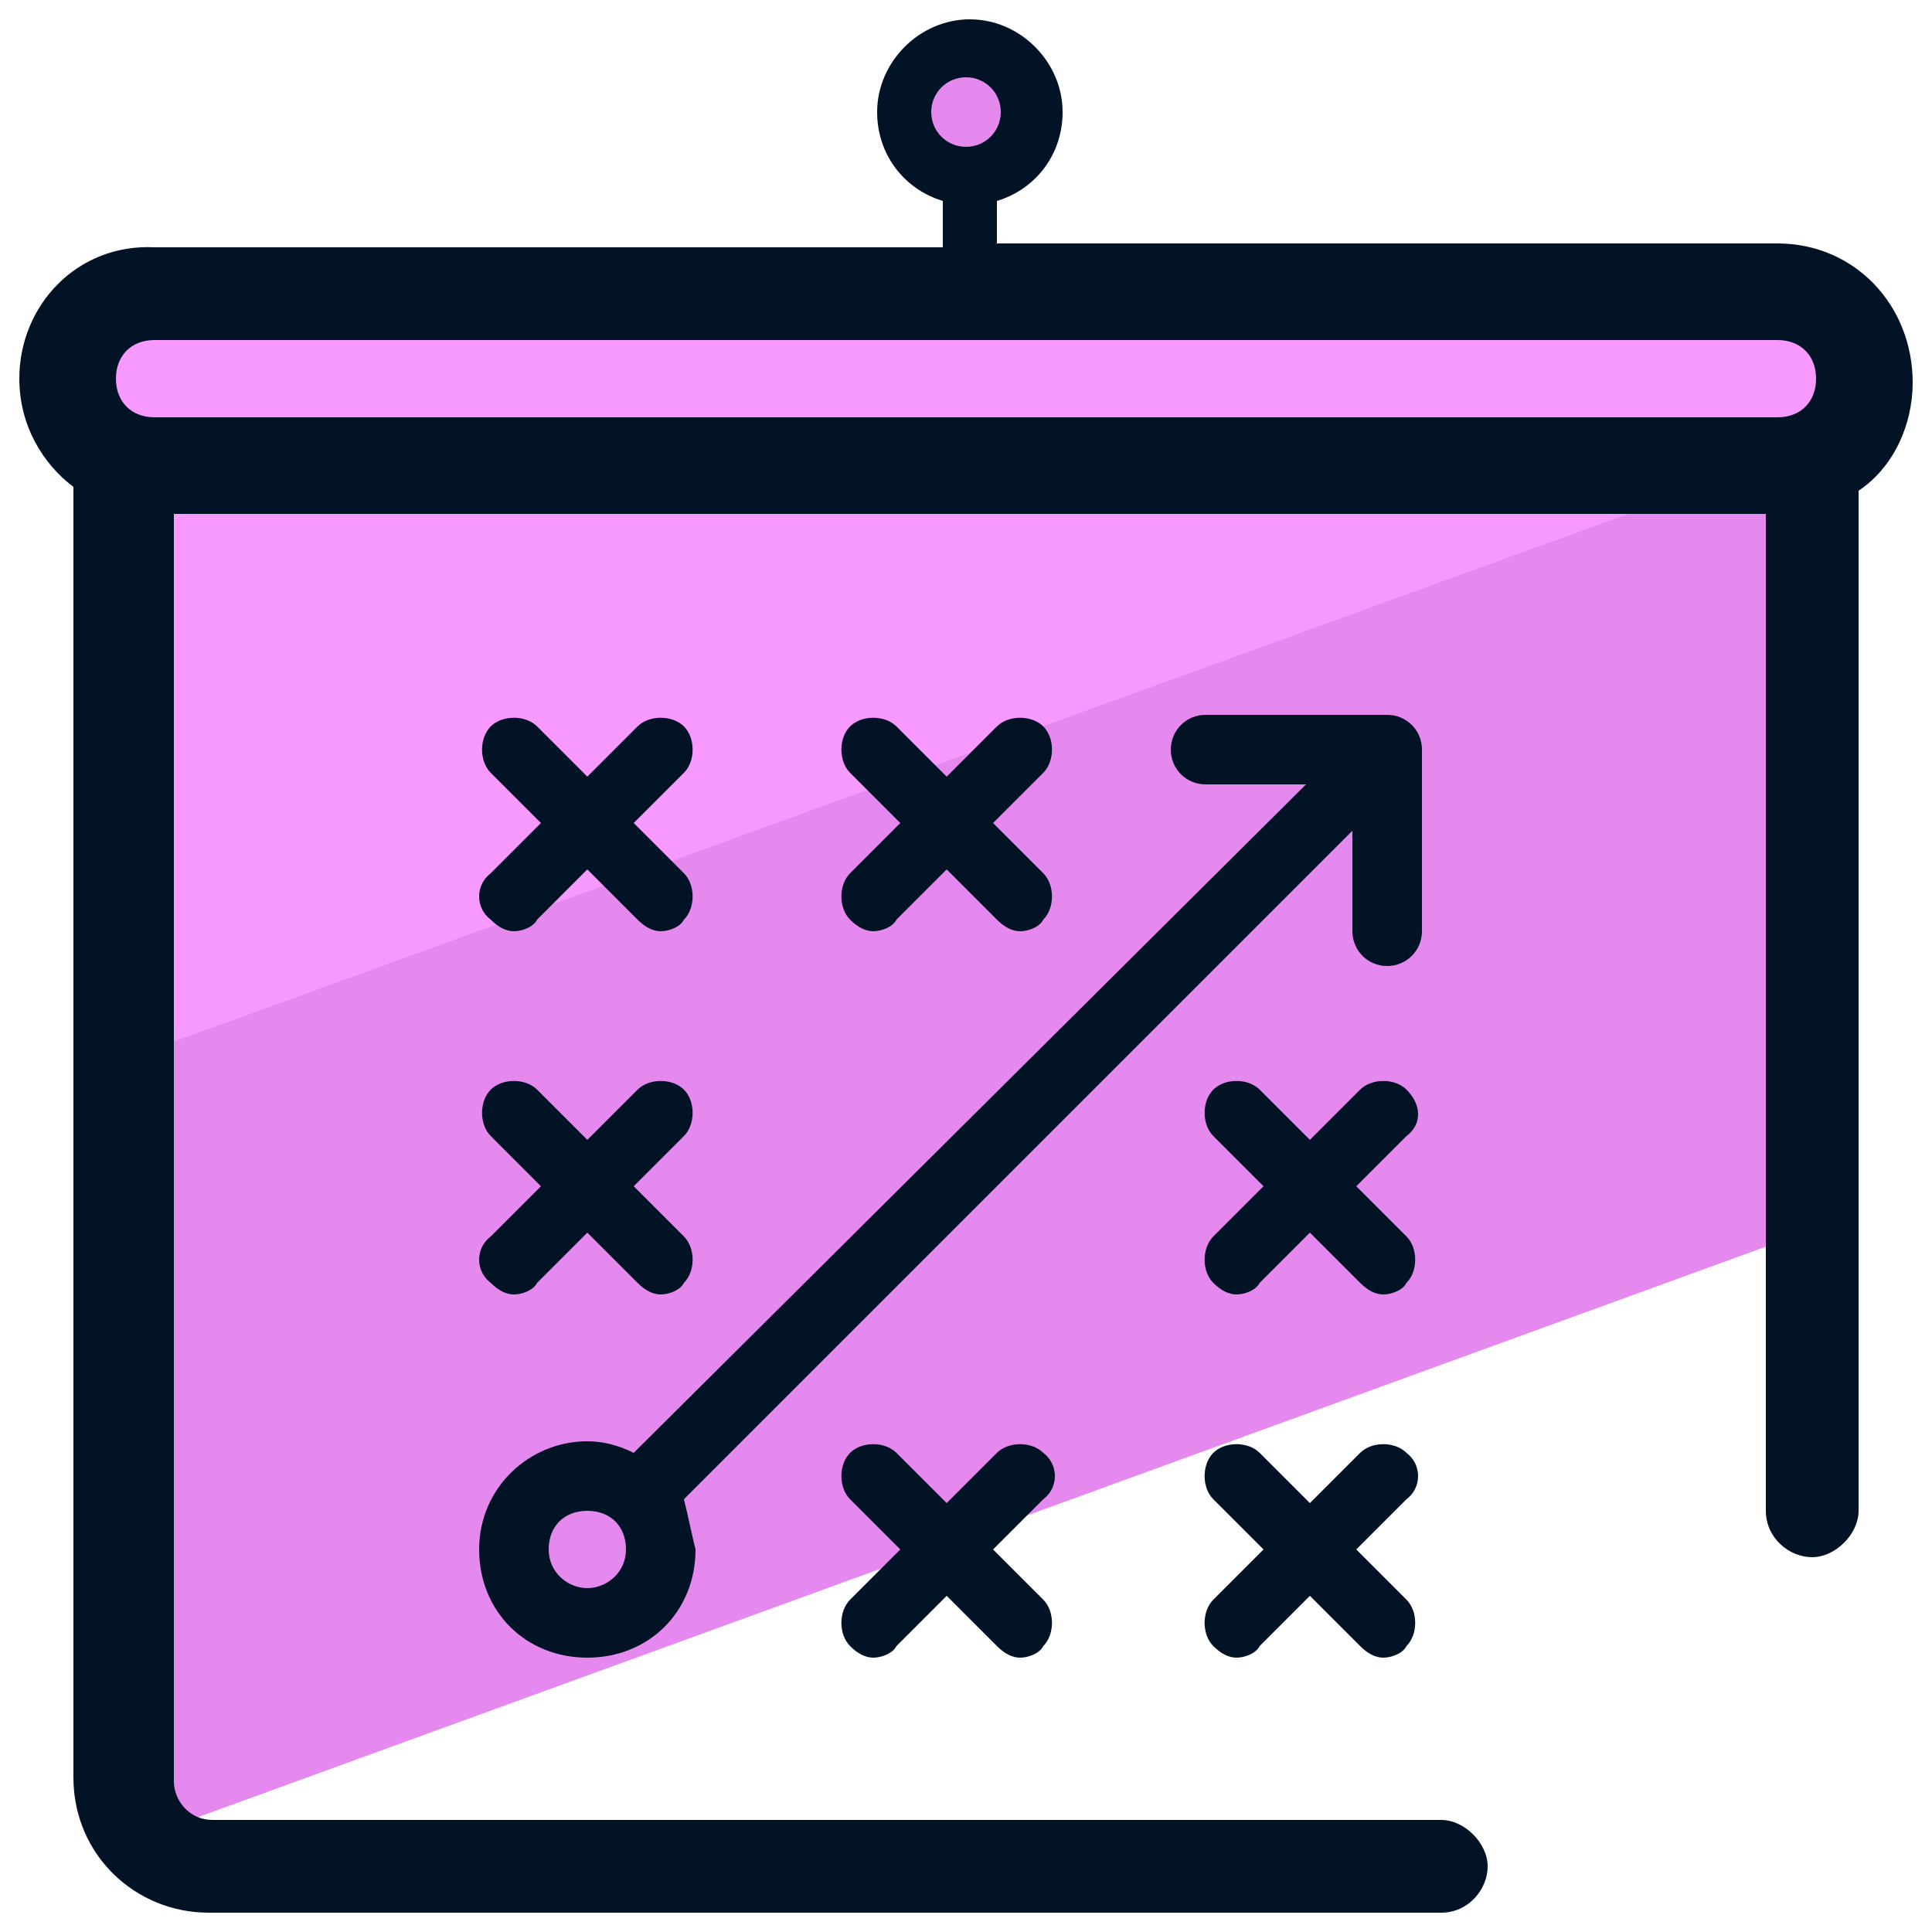
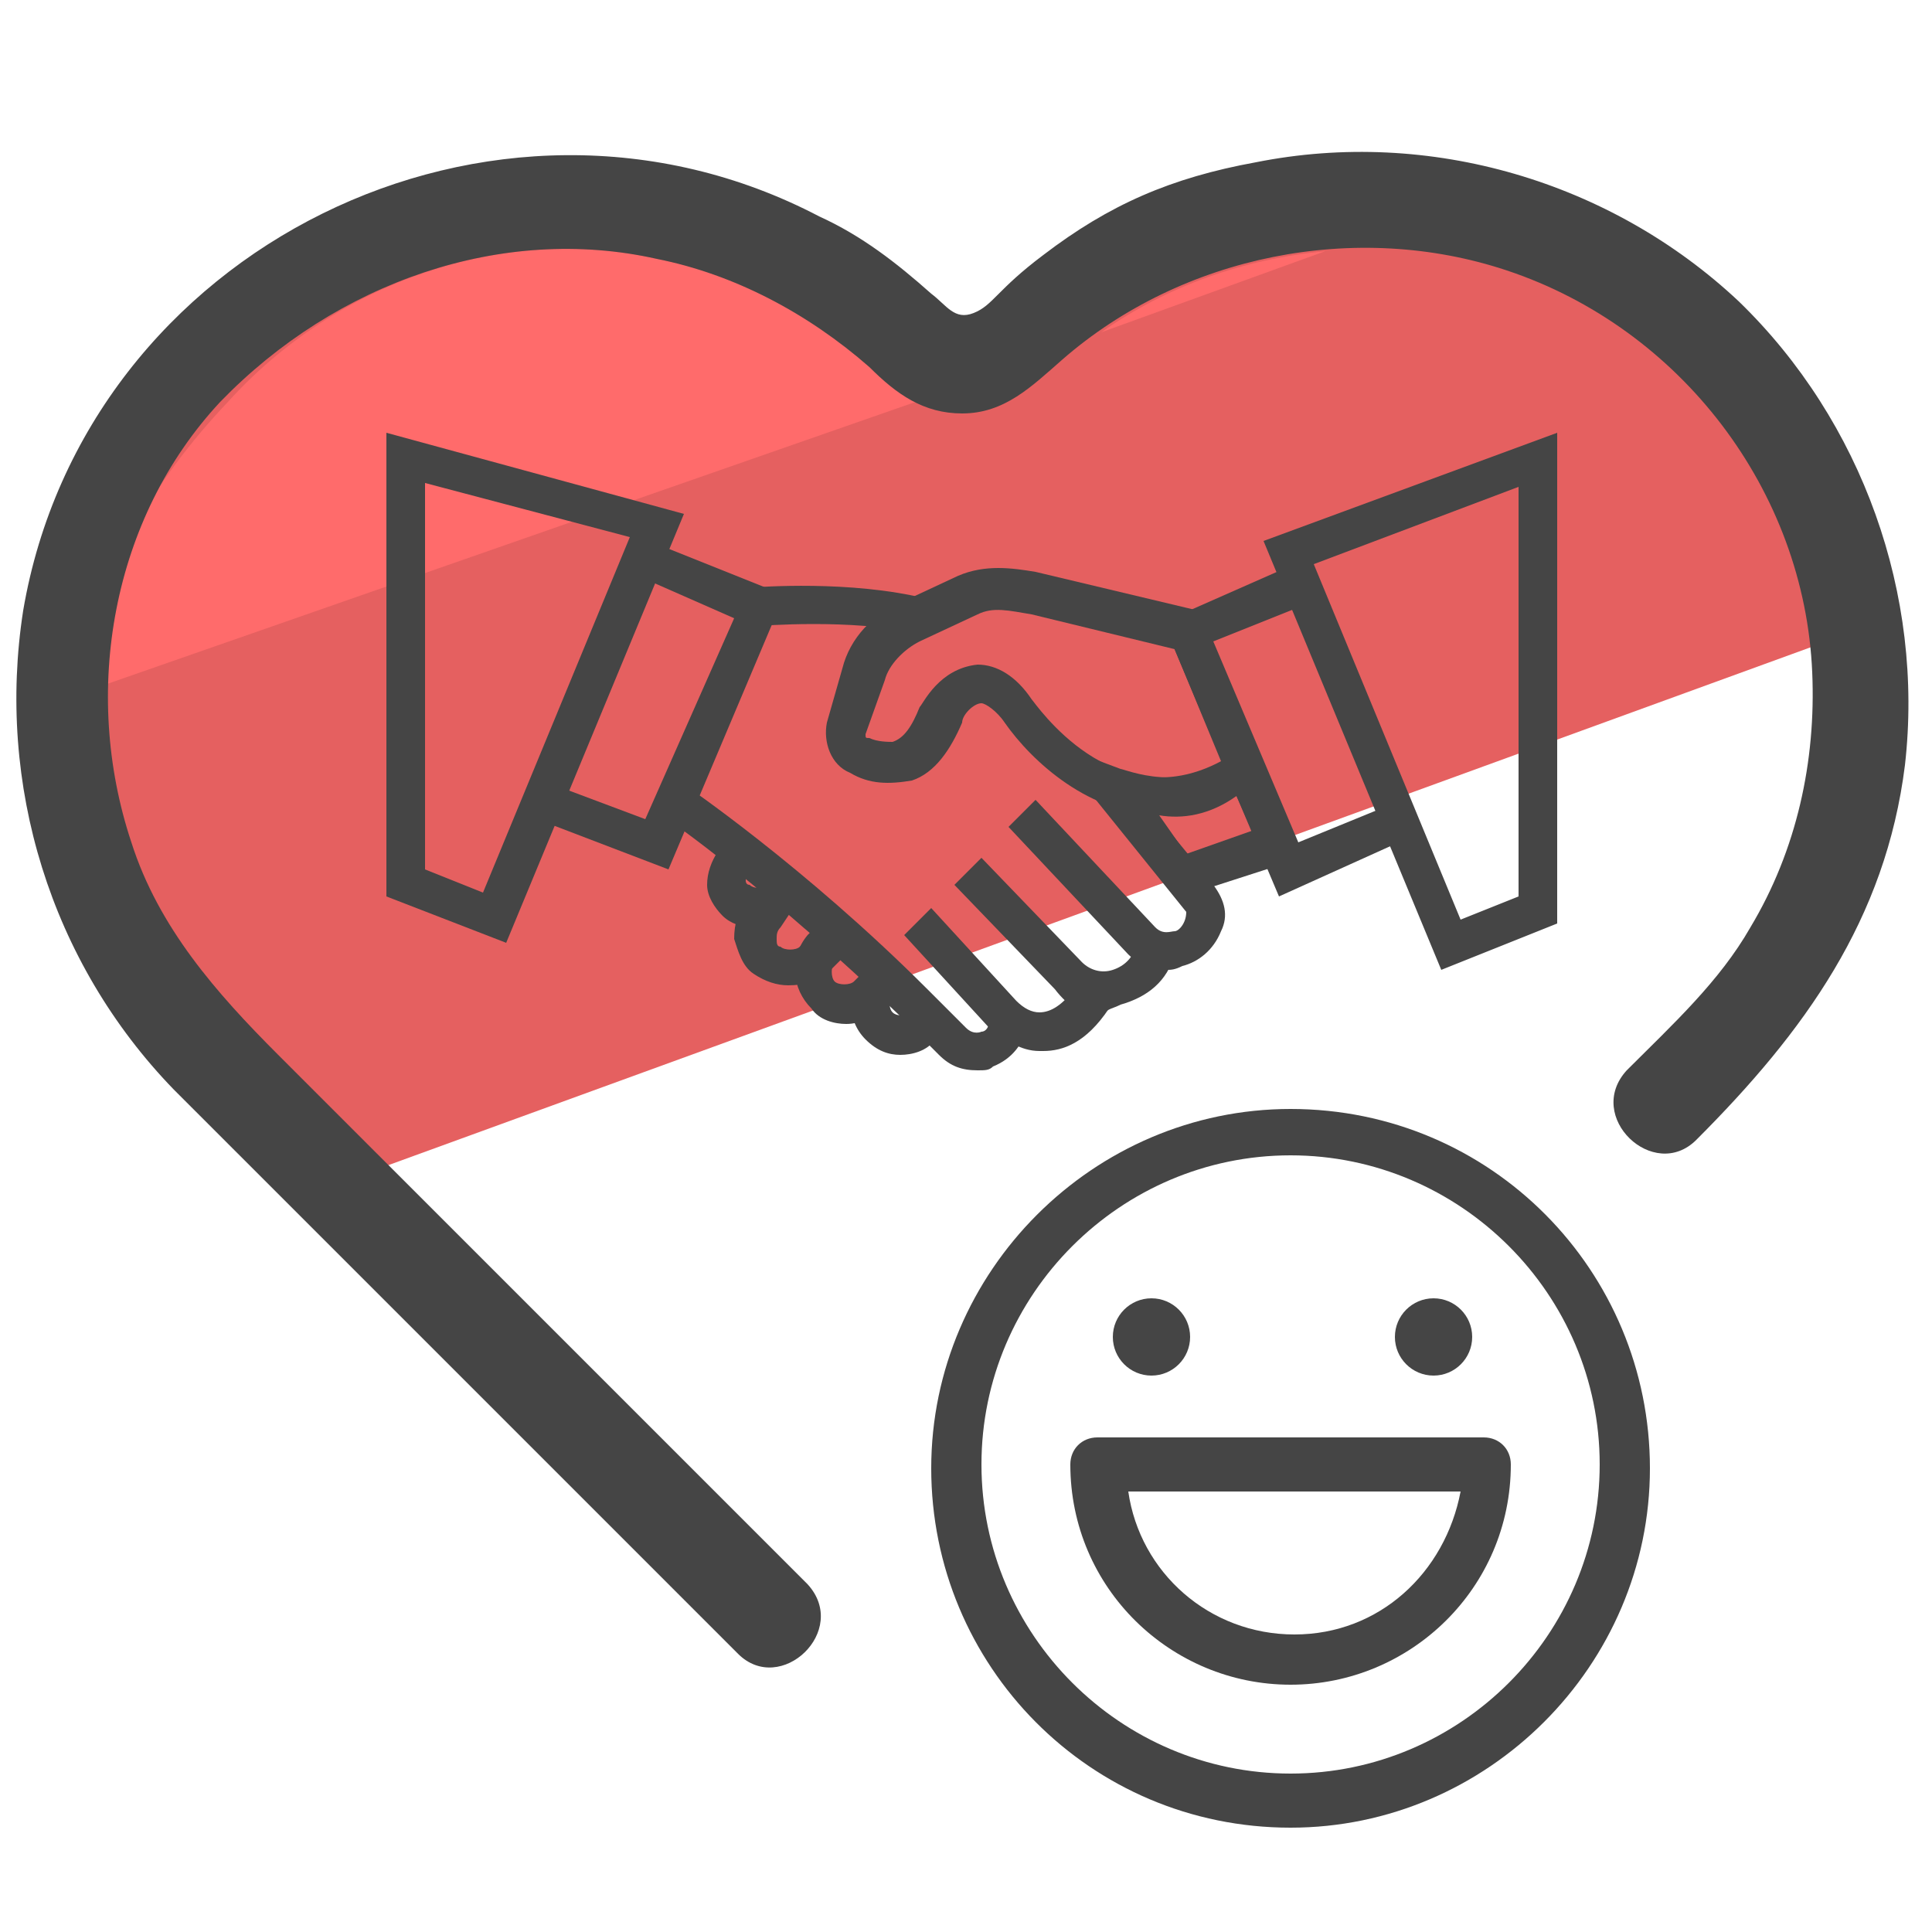
- <svg xmlns="http://www.w3.org/2000/svg" id="Layer_1" x="0" y="0" version="1.1" viewBox="0 0 50 50" xml:space="preserve">
-   <style>.st1{fill:#e589ef}.st2{fill:#031326}</style>
-   <path fill="#f799ff" d="M45.7 11.9c.2 0 .4 0 .6-.1l.3-.1c.8-.4 1.3-1.1 1.3-1.9 0-1.2-1-2.2-2.2-2.2h-42c-1.2 0-2.2 1-2.2 2.2s1 2.2 2.2 2.2H3v15.6L46 12h-.3z" />
-   <path d="M46.7 11.9H46L3 27.5v20.3l43.7-15.9z" class="st1" />
-   <circle cx="25" cy="2.9" r="1.7" class="st1" />
-   <path d="M17.7 38.8L35 21.5v2.6c0 .5.4.9.9.9s.9-.4.9-.9v-4.7c0-.5-.4-.9-.9-.9h-4.7c-.5 0-.9.4-.9.9s.4.9.9.9h2.6L16.4 37.6c-.4-.2-.8-.3-1.2-.3-1.5 0-2.8 1.2-2.8 2.8s1.2 2.8 2.8 2.8 2.8-1.2 2.8-2.8c-.1-.4-.2-.9-.3-1.3-.1.1-.1.1 0 0zm-2.5 2.3c-.5 0-1-.4-1-1s.4-1 1-1 1 .4 1 1-.5 1-1 1zm-2.5-17.3c.2.2.4.3.6.3s.5-.1.6-.3l1.3-1.3 1.3 1.3c.2.2.4.3.6.3s.5-.1.6-.3c.3-.3.3-.9 0-1.2l-1.3-1.3 1.3-1.3c.3-.3.3-.9 0-1.2-.3-.3-.9-.3-1.2 0l-1.3 1.3-1.3-1.3c-.3-.3-.9-.3-1.2 0-.3.3-.3.9 0 1.2l1.3 1.3-1.3 1.3c-.4.3-.4.9 0 1.2z" class="st2" />
-   <path d="M22 23.8c.2.2.4.3.6.3s.5-.1.6-.3l1.3-1.3 1.3 1.3c.2.2.4.3.6.3s.5-.1.6-.3c.3-.3.3-.9 0-1.2l-1.3-1.3L27 20c.3-.3.3-.9 0-1.2-.3-.3-.9-.3-1.2 0l-1.3 1.3-1.3-1.3c-.3-.3-.9-.3-1.2 0-.3.3-.3.9 0 1.2l1.3 1.3-1.3 1.3c-.3.3-.3.9 0 1.2zm-9.3 9.4c.2.2.4.3.6.3s.5-.1.6-.3l1.3-1.3 1.3 1.3c.2.2.4.3.6.3s.5-.1.6-.3c.3-.3.3-.9 0-1.2l-1.3-1.3 1.3-1.3c.3-.3.3-.9 0-1.2-.3-.3-.9-.3-1.2 0l-1.3 1.3-1.3-1.3c-.3-.3-.9-.3-1.2 0-.3.3-.3.9 0 1.2l1.3 1.3-1.3 1.3c-.4.3-.4.9 0 1.2zm23.7 4.4c-.3-.3-.9-.3-1.2 0l-1.3 1.3-1.3-1.3c-.3-.3-.9-.3-1.2 0-.3.3-.3.9 0 1.2l1.3 1.3-1.3 1.3c-.3.3-.3.9 0 1.2.2.2.4.3.6.3.2 0 .5-.1.6-.3l1.3-1.3 1.3 1.3c.2.2.4.3.6.3s.5-.1.6-.3c.3-.3.3-.9 0-1.2l-1.3-1.3 1.3-1.3c.4-.3.4-.9 0-1.2zm-9.4 0c-.3-.3-.9-.3-1.2 0l-1.3 1.3-1.3-1.3c-.3-.3-.9-.3-1.2 0-.3.3-.3.9 0 1.2l1.3 1.3-1.3 1.3c-.3.3-.3.9 0 1.2.2.2.4.3.6.3s.5-.1.6-.3l1.3-1.3 1.3 1.3c.2.2.4.3.6.3s.5-.1.6-.3c.3-.3.3-.9 0-1.2l-1.3-1.3 1.3-1.3c.4-.3.4-.9 0-1.2zm9.4-9.4c-.3-.3-.9-.3-1.2 0l-1.3 1.3-1.3-1.3c-.3-.3-.9-.3-1.2 0-.3.3-.3.9 0 1.2l1.3 1.3-1.3 1.3c-.3.3-.3.9 0 1.2.2.2.4.3.6.3.2 0 .5-.1.6-.3l1.3-1.3 1.3 1.3c.2.2.4.3.6.3s.5-.1.6-.3c.3-.3.3-.9 0-1.2l-1.3-1.3 1.3-1.3c.4-.3.4-.8 0-1.2z" class="st2" />
-   <path d="M46 6.3H25.8V5.2c1-.3 1.7-1.2 1.7-2.3 0-1.3-1.1-2.4-2.4-2.4s-2.4 1.1-2.4 2.4c0 1.1.7 2 1.7 2.3v1.2H4C2 6.3.5 7.9.5 9.8c0 1.2.6 2.2 1.4 2.8V46c0 2 1.6 3.5 3.5 3.5h31.9c.7 0 1.2-.6 1.2-1.2s-.6-1.2-1.2-1.2H5.5c-.6 0-1-.5-1-1V13.3h41.2v25.8c0 .7.6 1.2 1.2 1.2s1.2-.6 1.2-1.2V12.7c.9-.6 1.4-1.7 1.4-2.8 0-2-1.5-3.6-3.5-3.6zM24.1 2.9c0-.5.4-.9.9-.9s.9.4.9.9-.4.9-.9.9-.9-.4-.9-.9zM46 10.8H4c-.6 0-1-.4-1-1s.4-1 1-1h42c.6 0 1 .4 1 1s-.4 1-1 1z" class="st2" />
+ <svg xmlns="http://www.w3.org/2000/svg" version="1.1" id="Layer_1" x="0px" y="0px" viewBox="0 0 50 50" style="enable-background:new 0 0 50 50;" xml:space="preserve">
+   <style type="text/css">
+ 	.st0{fill:#E56060;}
+ 	.st1{fill:#FF6B6B;}
+ 	.st2{fill:#454545;}
+ </style>
+   <g id="Layer_2_00000131342075827275372780000016467959874125943168_">
+ </g>
+   <g id="Layer_1_00000103238422482046001780000004962745393559633058_">
+     <g>
+       <g>
+         <path class="st0" d="M38.8,6.6c-3.9-1.3-8.4-0.4-11.4,2.3c-0.8,0.7-1.5,1.4-2.6,1.4c-1,0-1.7-0.6-2.4-1.2c-1.4-1.3-7-3.4-8.8-3.8     L5.9,7.9c-2.1,3-4.8,10.8-3.6,14.3c0.4,1.2,6.1,7.3,6.8,8.3l39-14.2C46.2,7.2,41,7.3,38.8,6.6z" />
+       </g>
+       <g>
+         <path class="st1" d="M34.3,6.5c-2.1,0.2-4.1,0.9-5.8,2.1L34.3,6.5z" />
+         <path class="st1" d="M22.5,9.5C21,8.1,19.1,7.1,17,6.7c-4-0.9-8.3,0.6-11.1,3.7c-1.9,2-3.6,4.7-3.7,7.5l21.5-7.5     C23.3,10.1,22.9,9.8,22.5,9.5z" />
+       </g>
+       <g>
+         <g>
+           <path class="st2" d="M30.1,21.1c-1.9,0-3.4-1.4-4.1-2.4c-0.2-0.3-0.5-0.5-0.6-0.5c-0.2,0-0.5,0.3-0.5,0.5      c-0.3,0.7-0.7,1.3-1.3,1.5C23,20.3,22.5,20.3,22,20c-0.5-0.2-0.7-0.8-0.6-1.3l0.4-1.4c0.2-0.8,0.8-1.4,1.5-1.7l1.5-0.7      c0.7-0.3,1.4-0.2,2-0.1l4.2,1l1.8,4.2l-0.3,0.2C31.7,20.9,30.8,21.1,30.1,21.1z M25.3,17.2c0.5,0,1,0.3,1.4,0.9      c0.1,0.1,2.1,3.1,4.9,1.6l-1.2-2.9l-3.7-0.9c-0.6-0.1-1-0.2-1.4,0l-1.5,0.7c-0.4,0.2-0.8,0.6-0.9,1L22.4,19c0,0.1,0,0.1,0.1,0.1      c0.2,0.1,0.5,0.1,0.6,0.1c0.3-0.1,0.5-0.4,0.7-0.9C23.9,18.2,24.3,17.3,25.3,17.2L25.3,17.2z" />
+         </g>
+         <g>
+           <path class="st2" d="M30.6,23.2l-3.2-3.9l1.6,0.6c0.1,0,1.7,0.7,2.9-0.4l0.5-0.4l1.3,3.1L30.6,23.2z M30,21.1l0.7,1l1.7-0.6      L32,20.6C31.3,21.1,30.6,21.2,30,21.1z" />
+         </g>
+         <g>
+           <path class="st2" d="M13.1,24.4L10,23.2v-12l7.7,2.1L13.1,24.4z M11,22.5l1.5,0.6l3.8-9.2L11,12.5V22.5z" />
+         </g>
+         <g>
+           <polygon class="st2" points="17.3,22.5 13.9,21.2 14.3,20.3 16.7,21.2 19,16 16.5,14.9 16.8,14 20.3,15.4     " />
+         </g>
+         <g>
+           <path class="st2" d="M37.3,25.1L32.7,14l7.6-2.8v12.7L37.3,25.1z M34,14.6l3.8,9.2l1.5-0.6V12.6L34,14.6z" />
+         </g>
+         <g>
+           <polygon class="st2" points="33.1,23.2 30.1,16.1 33.5,14.6 33.9,15.6 31.4,16.6 33.6,21.8 35.8,20.9 36.2,21.8     " />
+         </g>
+         <g>
+           <path class="st2" d="M28.2,20.5l0.9-0.4l2.3,2.8c0.3,0.4,0.4,0.8,0.2,1.2c-0.2,0.5-0.6,0.8-1,0.9c-0.2,0.1-0.3,0.1-0.4,0.1      c-0.4,0-0.8-0.2-1-0.4l-3.1-3.3l0.7-0.7l3.1,3.3c0.2,0.2,0.4,0.1,0.5,0.1s0.3-0.2,0.3-0.5" />
+         </g>
+         <g>
+           <path class="st2" d="M28.6,26.2c-0.3,0.4-1-0.2-1.3-0.6l-2.6-2.7l0.7-0.7l2.6,2.7c0.2,0.2,0.5,0.3,0.8,0.2      c0.3-0.1,0.5-0.3,0.6-0.6l1,0.2c-0.2,0.7-0.7,1.1-1.4,1.3C28.8,26.1,28.7,26.1,28.6,26.2z" />
+         </g>
+         <g>
+           <path class="st2" d="M27,27.2h-0.1c-0.5,0-0.9-0.3-1.3-0.6l-2.2-2.4l0.7-0.7l2.2,2.4c0.2,0.2,0.4,0.3,0.6,0.3      c0.3,0,0.6-0.2,0.9-0.6l0.9,0.5C28.1,27,27.5,27.2,27,27.2z" />
+         </g>
+         <g>
+           <path class="st2" d="M23.8,16.4c-1.8-0.4-4.1-0.2-4.2-0.2l-0.1-1c0.1,0,2.5-0.2,4.5,0.3L23.8,16.4z" />
+         </g>
+         <g>
+           <path class="st2" d="M25.3,27.7c-0.4,0-0.7-0.1-1-0.4l-1-1c-3.2-3.1-6.1-5.2-6.2-5.2l0.6-0.8c0,0,3.1,2.1,6.3,5.3l1,1      c0.2,0.2,0.4,0.1,0.4,0.1c0.1,0,0.2-0.1,0.2-0.3l1,0.1c-0.1,0.5-0.4,0.9-0.9,1.1C25.6,27.7,25.5,27.7,25.3,27.7z" />
+         </g>
+         <g>
+           <path class="st2" d="M19.5,24c-0.3,0-0.6-0.1-0.8-0.3c-0.2-0.2-0.4-0.5-0.4-0.8s0.1-0.6,0.3-0.9l0.3-0.3l0.7,0.7l-0.3,0.3      c0,0.1,0,0.1,0,0.1s0,0.1,0.1,0.1c0.1,0.1,0.3,0.1,0.4,0l0.3-0.3l0.7,0.7l-0.3,0.3C20.1,23.9,19.8,24,19.5,24z" />
+         </g>
+         <g>
+           <path class="st2" d="M20.4,25.5c-0.3,0-0.6-0.1-0.9-0.3c-0.3-0.2-0.4-0.6-0.5-0.9c0-0.4,0.1-0.7,0.3-1l0.5-0.6l0.8,0.7L20.2,24      c-0.1,0.1-0.1,0.2-0.1,0.3c0,0.1,0,0.2,0.1,0.2c0.1,0.1,0.4,0.1,0.5,0l0.6-0.6l0.7,0.7l-0.6,0.6C21.2,25.4,20.8,25.5,20.4,25.5z      " />
+         </g>
+         <g>
+           <path class="st2" d="M21.9,26.5c-0.3,0-0.7-0.1-0.9-0.4c-0.5-0.5-0.6-1.3-0.1-1.9l0.4-0.4l0.7,0.7l-0.4,0.4      c-0.1,0.1-0.1,0.4,0,0.5s0.4,0.1,0.5,0l0.4-0.4l0.7,0.7L22.9,26C22.6,26.3,22.3,26.5,21.9,26.5z" />
+         </g>
+         <g>
+           <path class="st2" d="M23.3,27.3c-0.3,0-0.6-0.1-0.9-0.4c-0.5-0.5-0.5-1.3,0-1.8l0.1-0.2l0.7,0.7l-0.1,0.2      c-0.1,0.1-0.1,0.3,0,0.4s0.3,0.1,0.4,0l0.2-0.2l0.7,0.7l-0.2,0.2C24,27.2,23.6,27.3,23.3,27.3z" />
+         </g>
+       </g>
+       <g>
+         <path class="st2" d="M33.4,47.3c-5.2,0-9.3-4.2-9.3-9.3s4.2-9.3,9.3-9.3c5.2,0,9.3,4.2,9.3,9.3S38.5,47.3,33.4,47.3z M33.4,29.9     c-4.4,0-8,3.6-8,8s3.6,8,8,8s8-3.6,8-8S37.8,29.9,33.4,29.9z" />
+       </g>
+       <g>
+         <path class="st2" d="M33.4,43.6c-3.1,0-5.7-2.5-5.7-5.7c0-0.4,0.3-0.7,0.7-0.7h10c0.4,0,0.7,0.3,0.7,0.7     C39.1,41.1,36.5,43.6,33.4,43.6z M29.2,38.6c0.3,2.1,2.1,3.7,4.3,3.7s3.9-1.6,4.3-3.7H29.2z" />
+       </g>
+       <g>
+         <circle class="st2" cx="37.1" cy="34.6" r="1" />
+       </g>
+       <g>
+         <circle class="st2" cx="29.8" cy="34.6" r="1" />
+       </g>
+       <g>
+         <g>
+           <path class="st2" d="M43.9,29.5c2.8-2.8,4.9-5.7,5.4-9.7c0.5-4.4-1.1-8.9-4.3-12c-3.3-3.1-8-4.5-12.5-3.6      c-2.2,0.4-3.8,1.1-5.5,2.4c-1.2,0.9-1.3,1.3-1.8,1.5s-0.7-0.2-1.1-0.5c-0.9-0.8-1.8-1.5-2.9-2c-8.4-4.4-19,0.8-20.6,10.2      c-0.7,4.5,0.7,9.1,3.9,12.4c1.1,1.1,2.2,2.2,3.2,3.2c3.8,3.8,7.6,7.6,11.4,11.4c1.1,1.1,2.9-0.6,1.8-1.8      c-2.9-2.9-5.8-5.8-8.7-8.7c-1.7-1.7-3.3-3.3-5-5c-1.6-1.6-3.1-3.3-3.8-5.5c-1.3-3.9-0.5-8.4,2.3-11.4C8.7,7.3,13,5.8,17,6.7      c2,0.4,3.9,1.4,5.5,2.8c0.7,0.7,1.4,1.2,2.4,1.2c1.1,0,1.8-0.7,2.6-1.4C30.6,6.6,35.1,5.7,39,7c4.5,1.5,7.7,5.7,7.9,10.4      c0.1,2.3-0.4,4.6-1.6,6.6c-0.8,1.4-2,2.5-3.2,3.7C41,28.9,42.8,30.6,43.9,29.5L43.9,29.5z" />
+         </g>
+       </g>
+     </g>
+   </g>
</svg>
